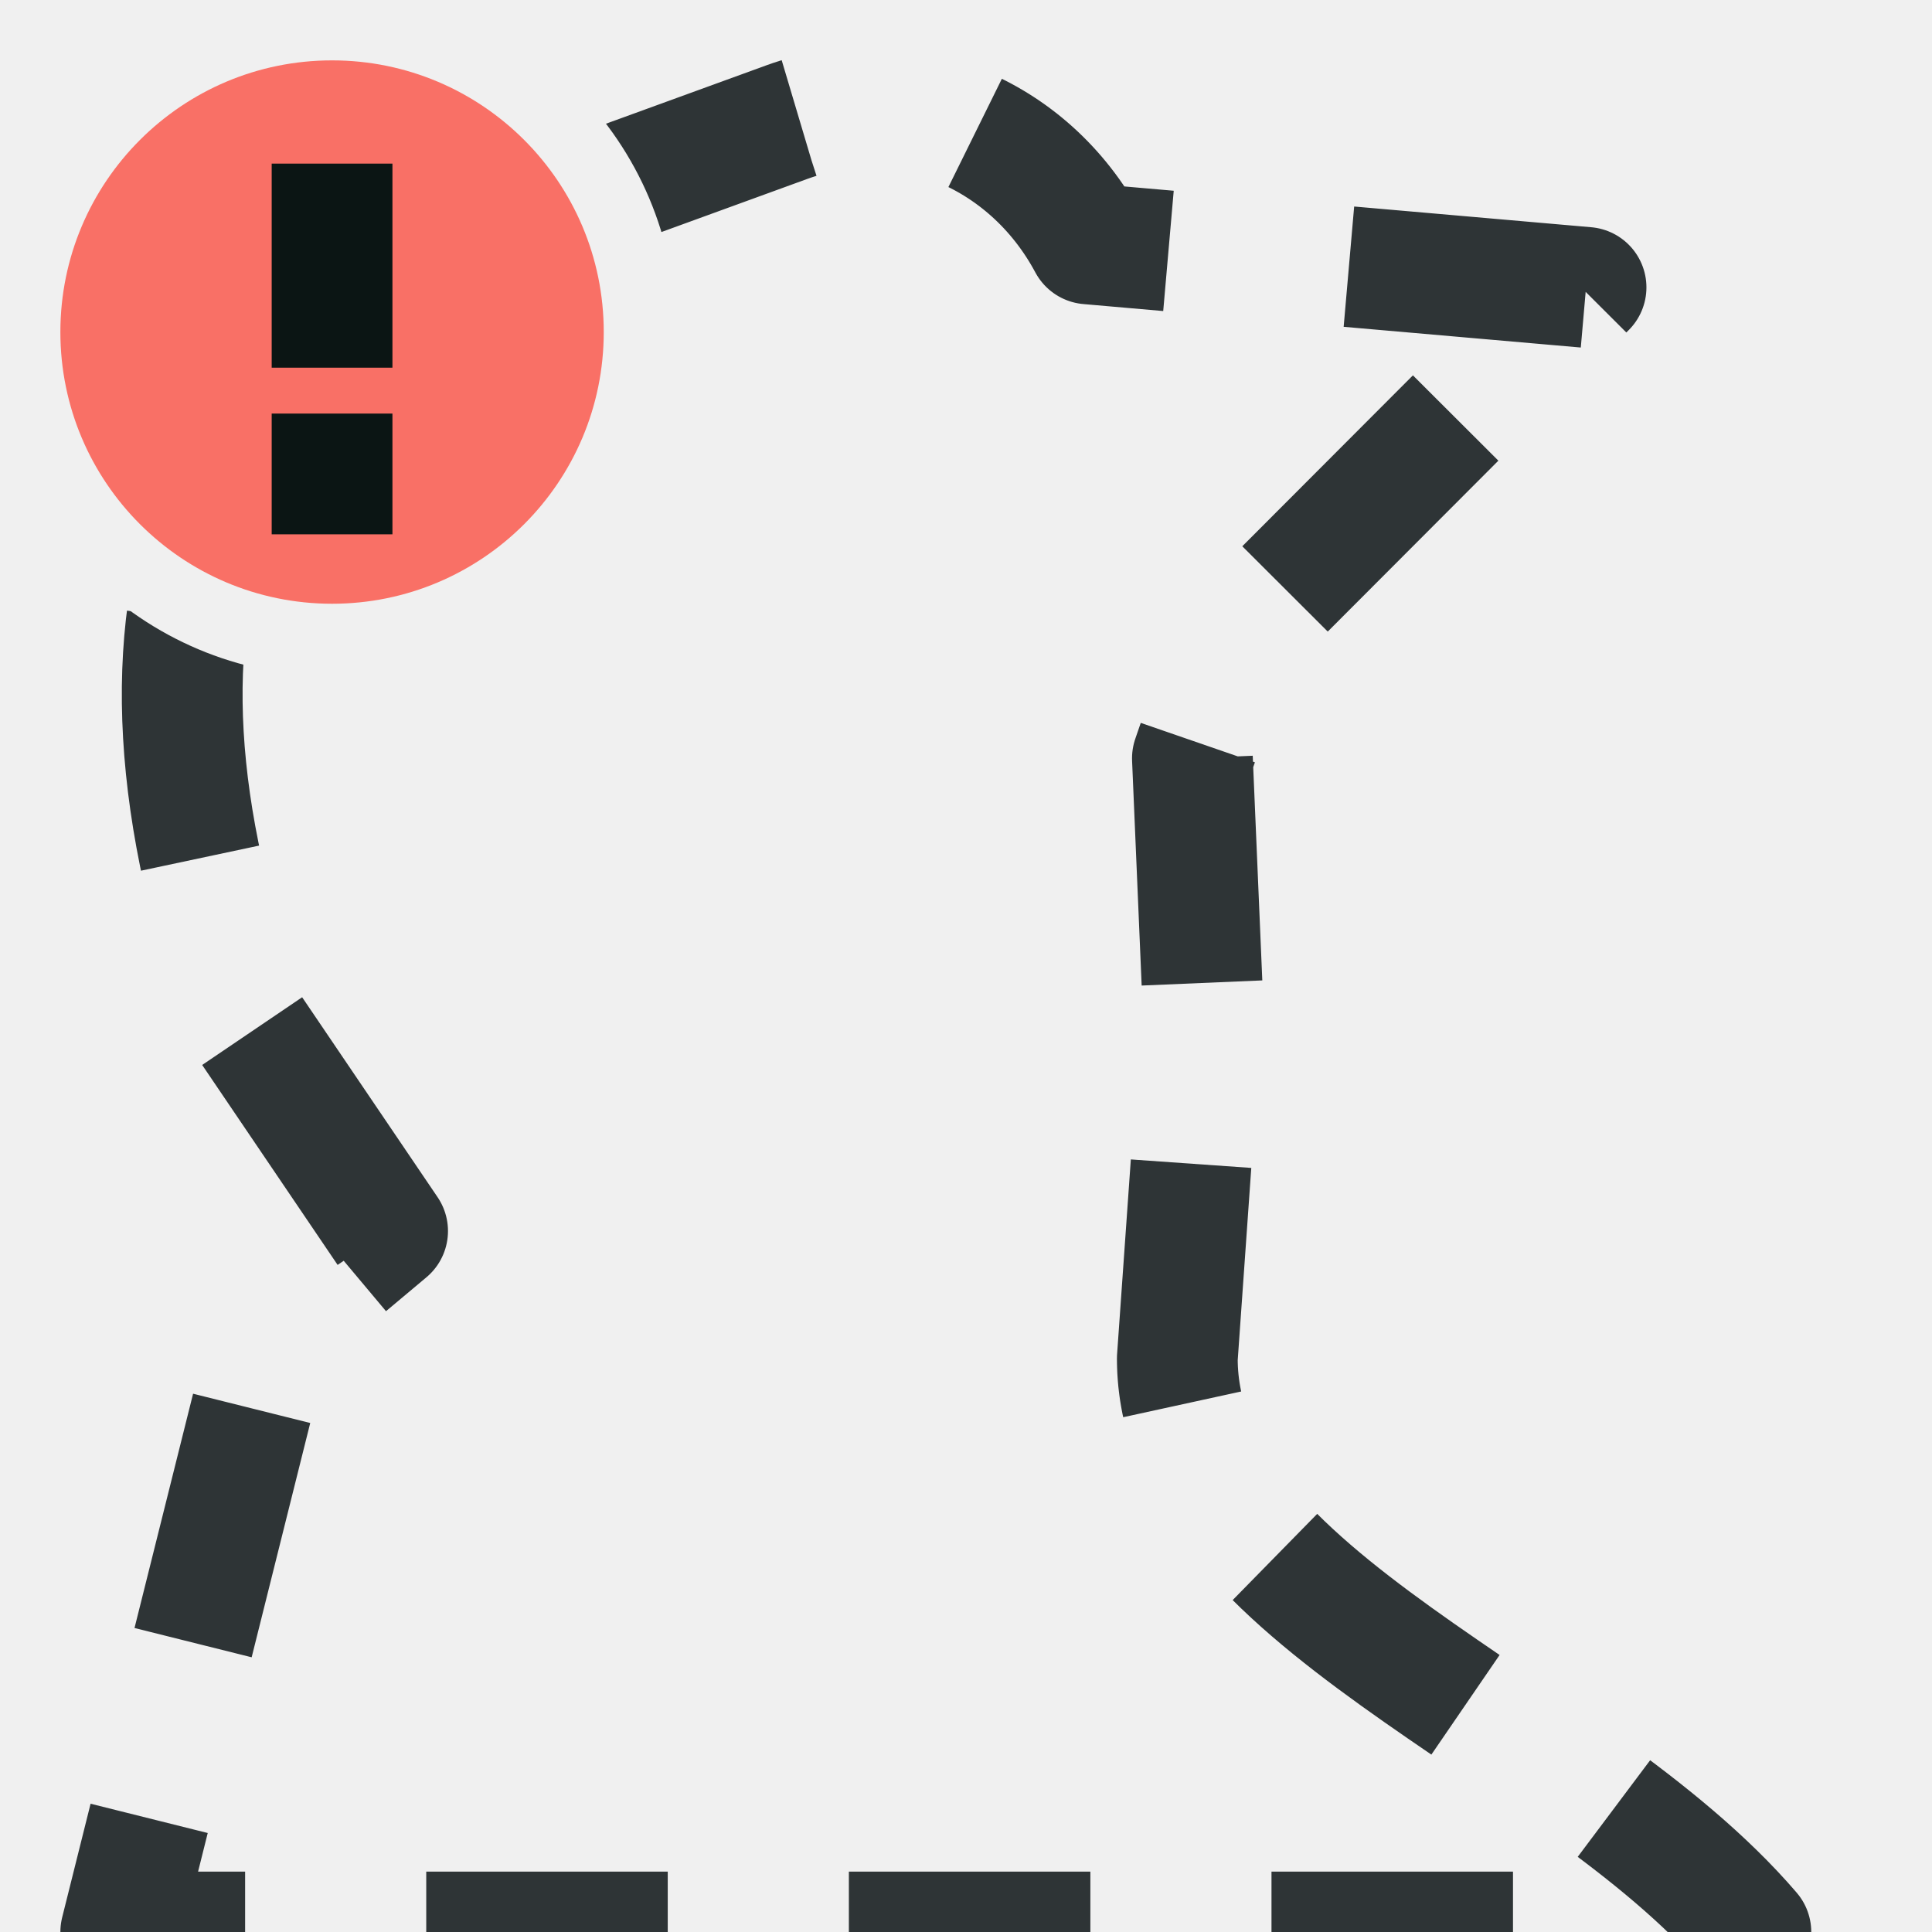
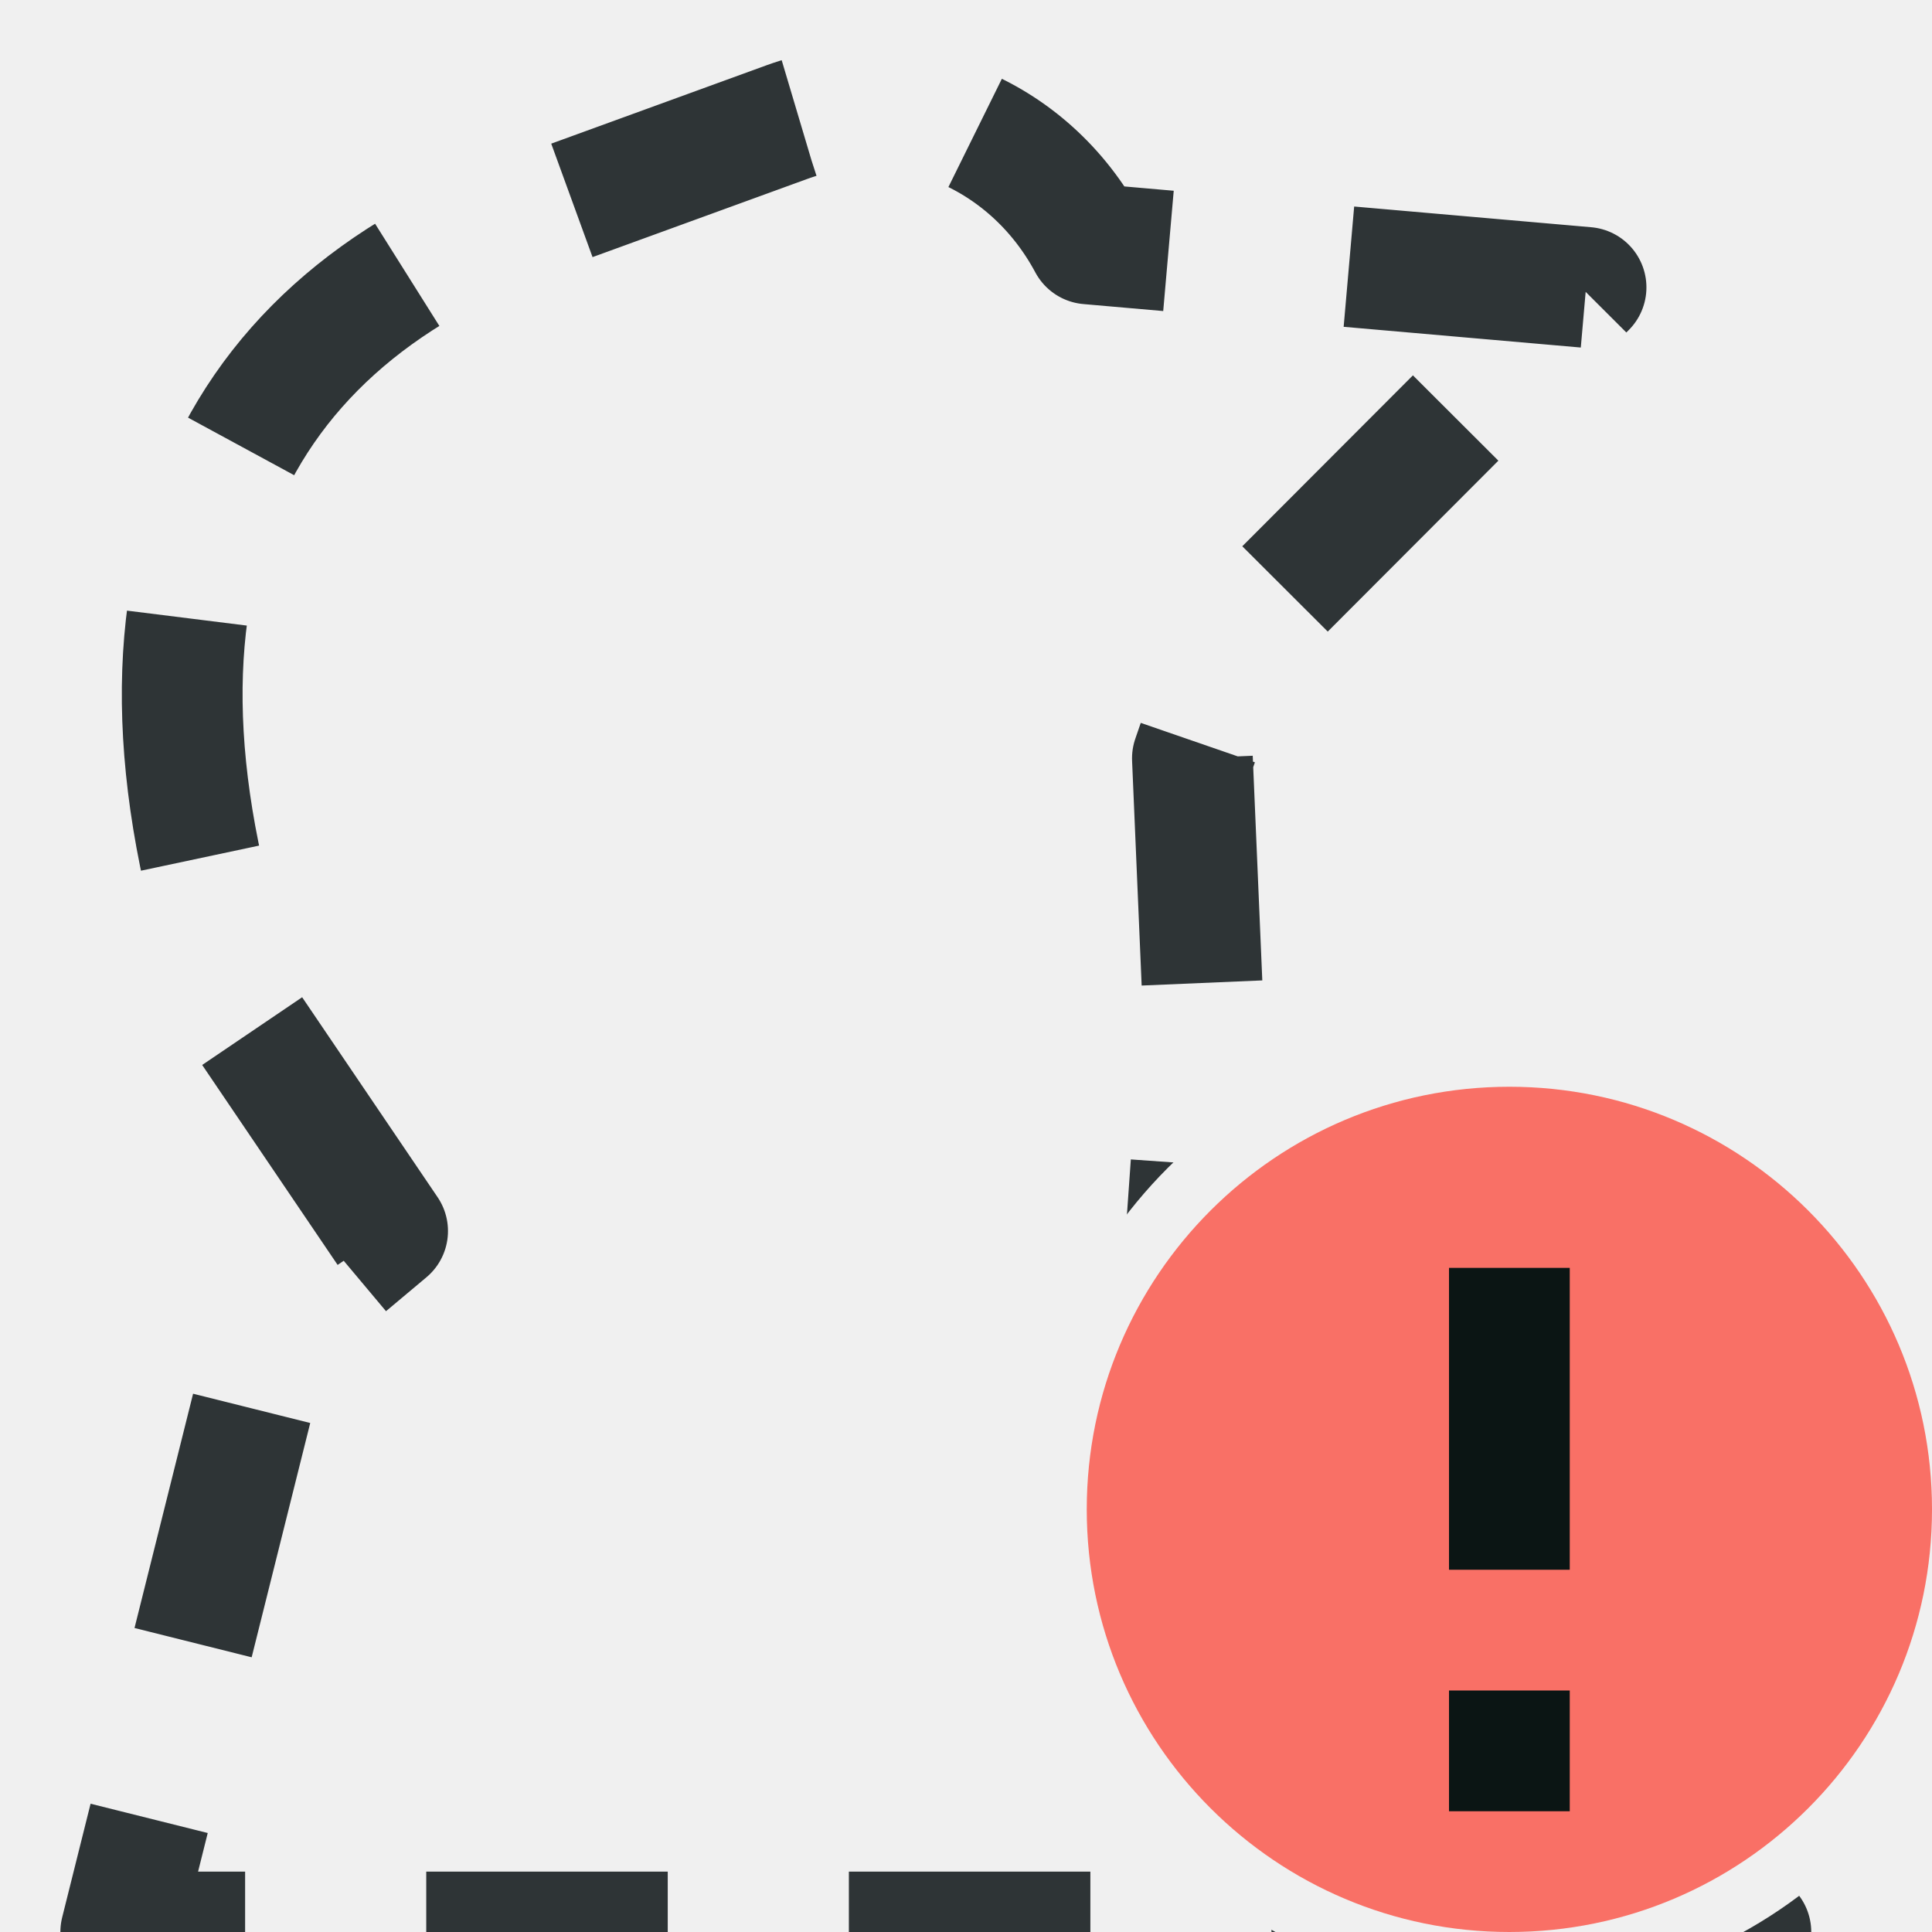
<svg xmlns="http://www.w3.org/2000/svg" width="32" height="32" viewBox="0 0 32 32">
  <defs>
    <mask id="m" maskUnits="userSpaceOnUse" x="-8" y="-8" width="48" height="48">
      <rect x="-8" y="-8" width="48" height="48" fill="#fff" />
      <rect x="13" y="5" width="3" height="1.00" fill="#000" />
      <path d="M7.00 20.00L9.00 20.00L15.00 32.00L13.00 32.00Z" fill="#000" />
-       <circle cx="5.50" cy="5.50" r="5.70" fill="#000" />
+       <circle cx="25.00" cy="25.00" r="8.00" fill="#000" />
    </mask>
    <mask id="c" maskUnits="userSpaceOnUse" x="-8" y="-8" width="48" height="48">
      <rect x="-8" y="-8" width="48" height="48" fill="#fff" />
-       <circle cx="5.50" cy="5.50" r="5.70" fill="#000" />
+       <circle cx="25.00" cy="25.00" r="8.00" fill="#000" />
    </mask>
  </defs>
  <g mask="url(#c)">
    <path d="M6.42 20.39L4.11 16.98C1.55 9.93 3.64 5.44 8.81 3.56L13.04 2.02C14.92 1.34 17.03 2.17 18.03 4.04L26.27 4.76L26.27 4.76L26.27 4.76L26.27 4.76L20.42 10.62L19.75 12.56L19.92 16.55L19.50 22.50C19.50 26.50 26.00 28.50 29.00 32.00L2.00 32.00L4.50 22.00Z" fill="none" stroke="#2e3436" stroke-width="2.00" stroke-linejoin="round" stroke-dasharray="4.00 3.00" stroke-dashoffset="-0.00" />
  </g>
-   <circle cx="5.50" cy="5.50" r="4.50" fill="#F97066" />
-   <rect x="4.50" y="2.71" width="2.00" height="3.38" fill="#0b1514" />
-   <rect x="4.50" y="6.85" width="2.00" height="2.00" fill="#0b1514" />
+   <circle cx="25.00" cy="25.00" r="7.00" fill="#F97066" />
+   <rect x="24.00" y="21.00" width="2.00" height="5.00" fill="#0b1514" />
+   <rect x="24.00" y="28.00" width="2.00" height="2.00" fill="#0b1514" />
</svg>
